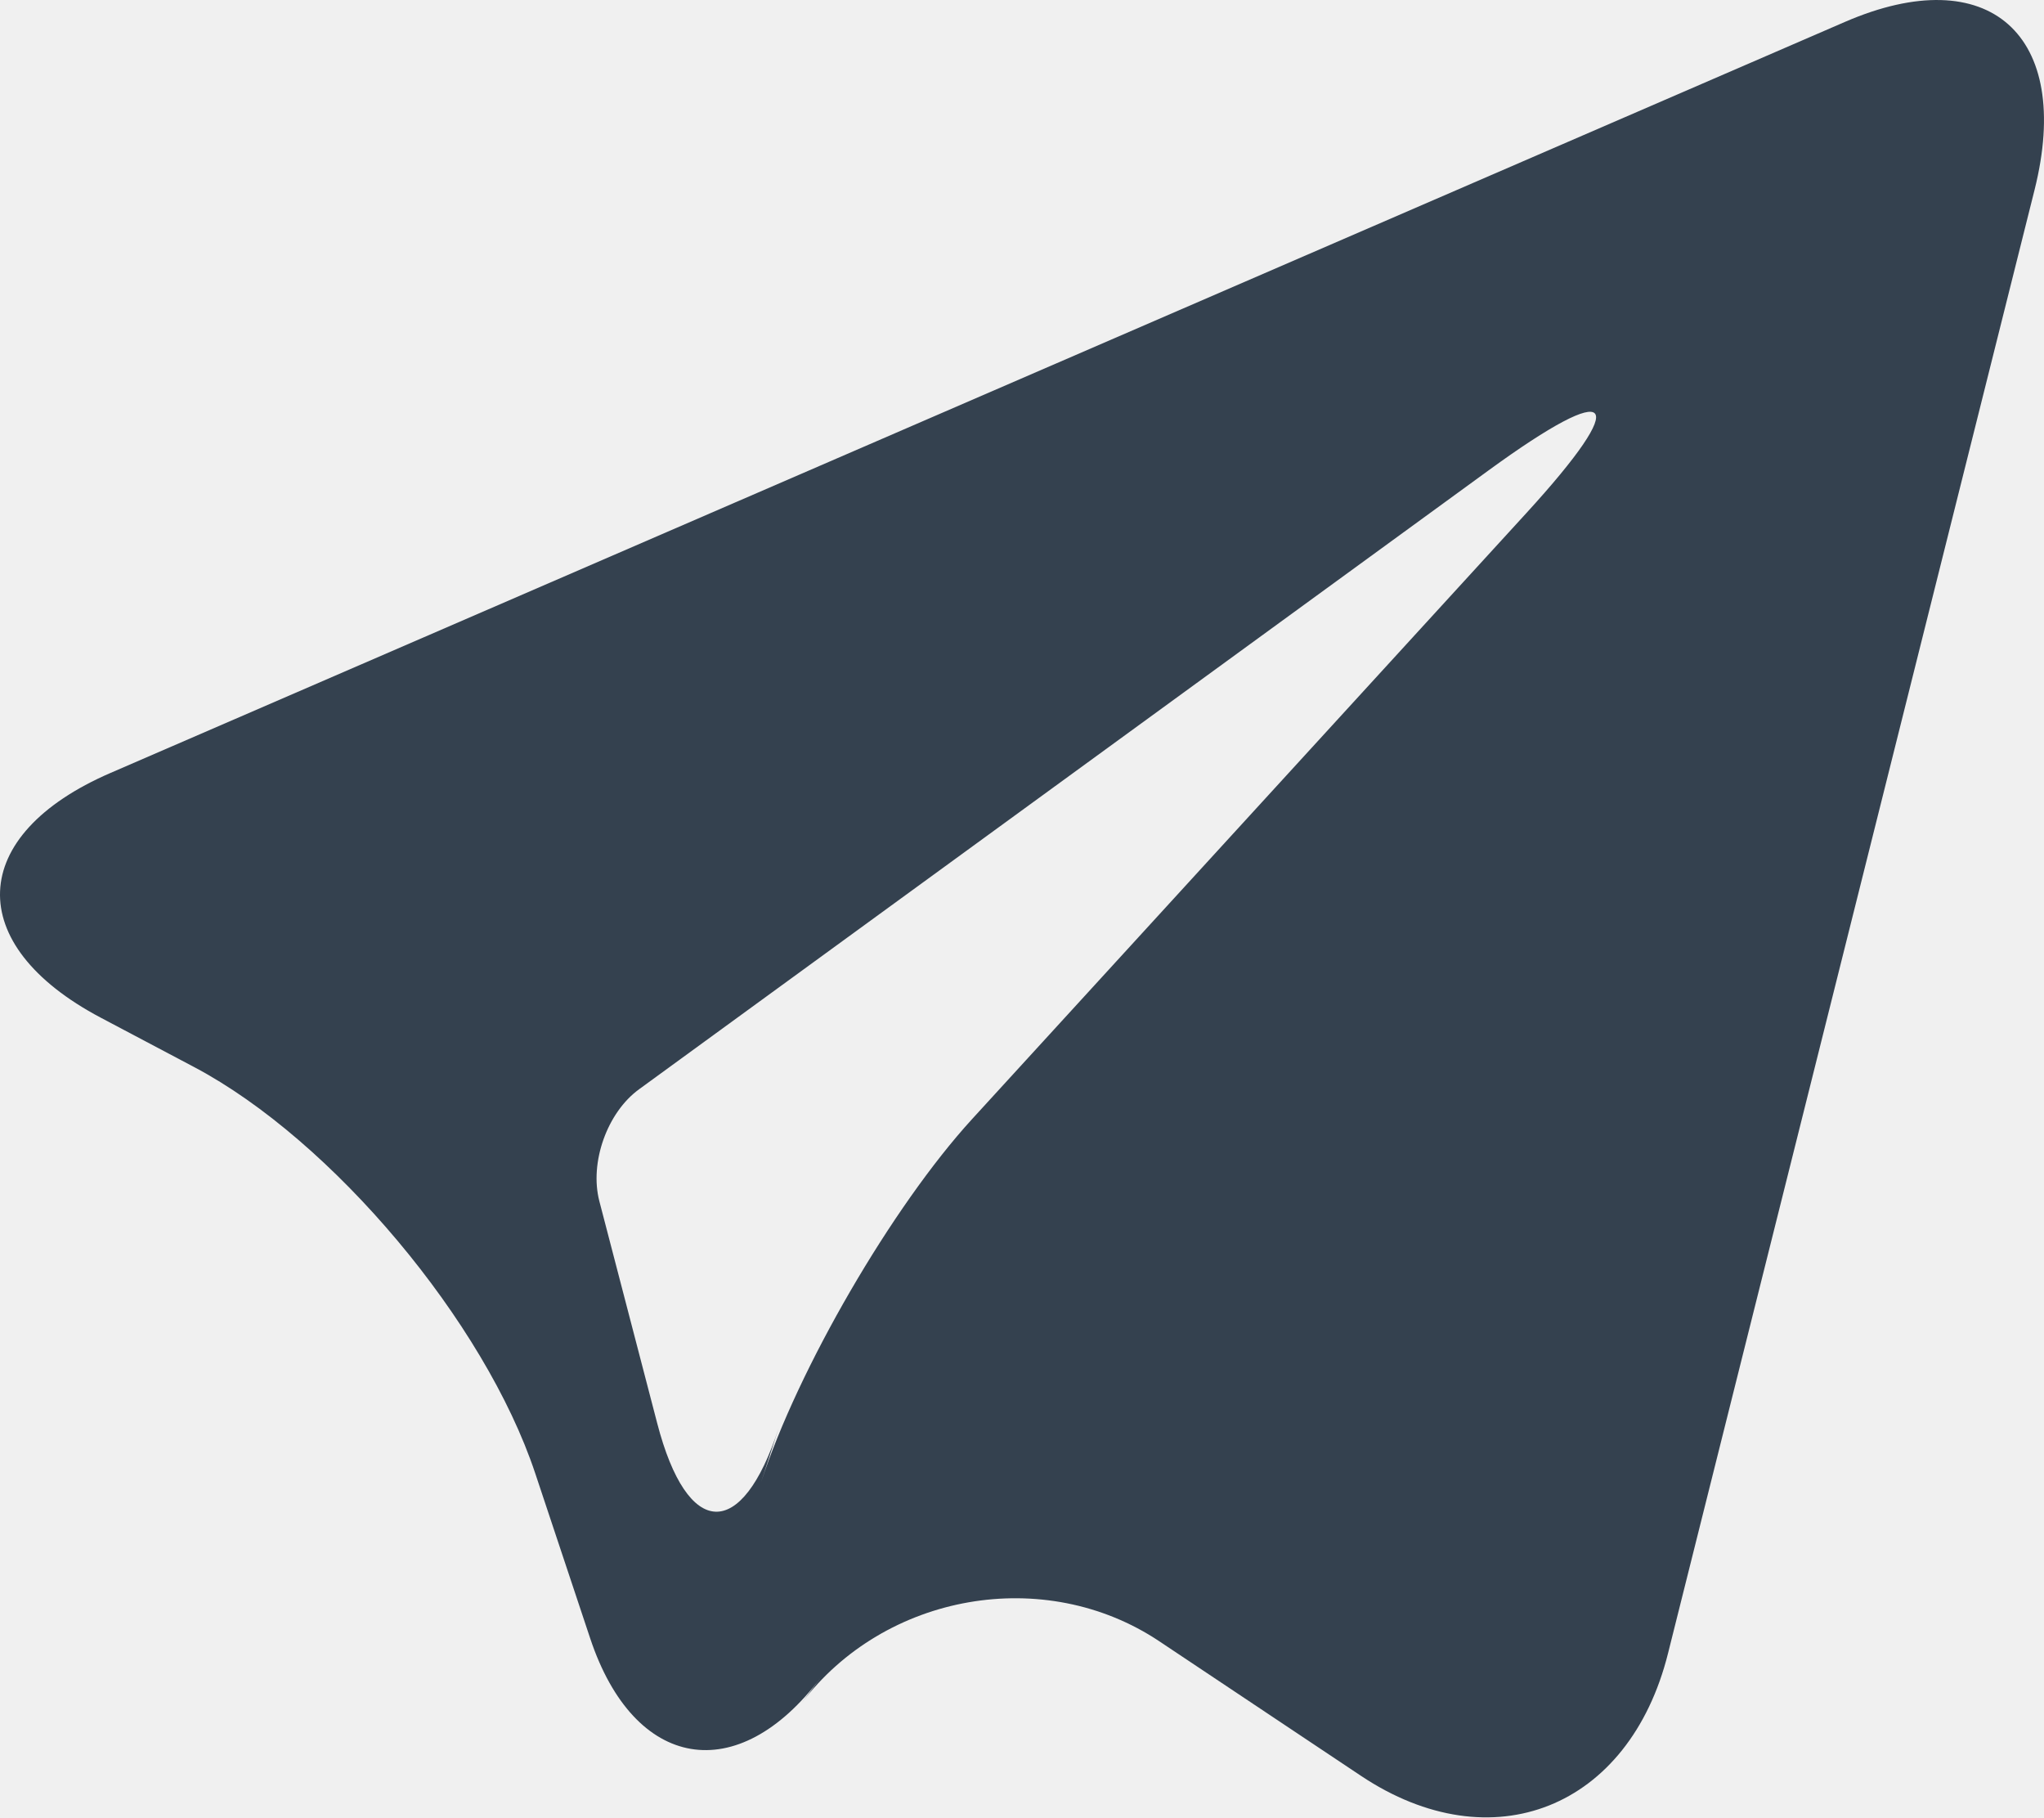
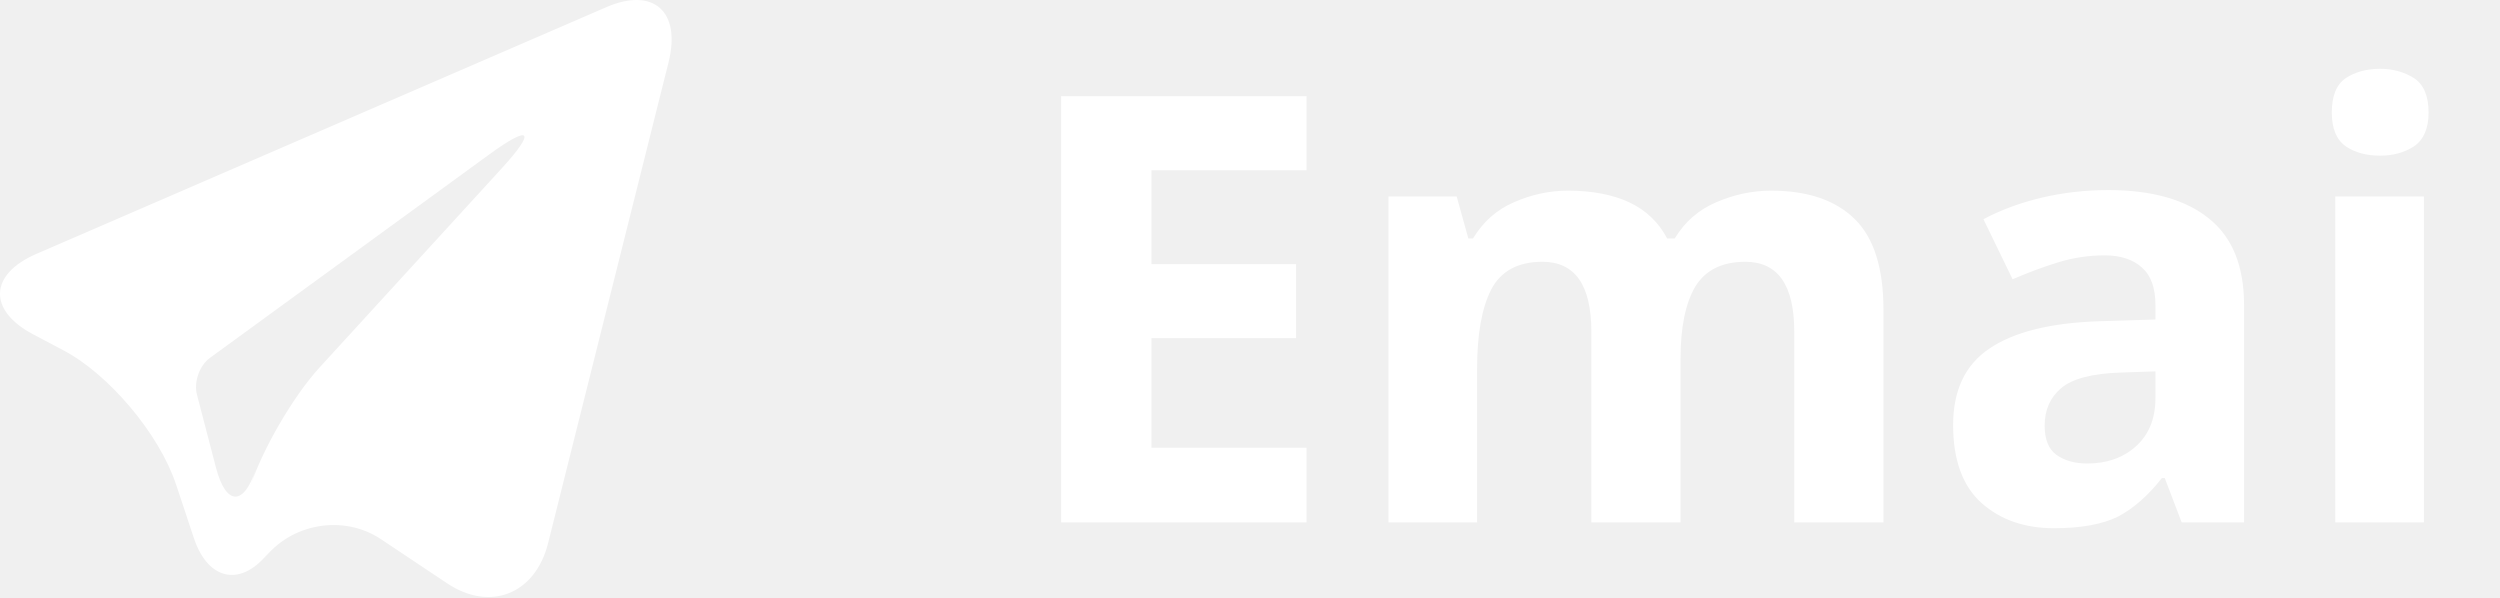
- <svg xmlns="http://www.w3.org/2000/svg" width="18px" height="16px" viewBox="0 0 18 16" version="1.1">
+ <svg xmlns="http://www.w3.org/2000/svg" width="67px" height="16px" viewBox="0 0 67 16" version="1.1">
  <g id="Website" stroke="none" stroke-width="1" fill="none" fill-rule="evenodd">
-     <g id="Home-(Dec.-20)" transform="translate(-1020, -1925)" fill="#34414F" fill-rule="nonzero">
-       <g id="Group-31" transform="translate(958, 1878)">
-         <g id="Group-28" transform="translate(0, 31)">
-           <g id="Group-33">
-             <g id="Group-19" transform="translate(62, 14)">
-               <path d="M0.886,10.959 C-0.329,10.316 -0.289,9.351 0.973,8.805 L16.249,2.192 C17.512,1.646 18.259,2.304 17.917,3.671 L14.689,16.556 C14.348,17.92 13.139,18.403 11.986,17.635 L10.208,16.449 C9.201,15.778 7.79,16.024 7.055,16.999 L7.23,16.767 C6.496,17.742 5.585,17.586 5.198,16.426 L4.713,14.97 C4.269,13.638 2.927,12.038 1.709,11.394 L0.886,10.959 Z M6.857,14.573 L6.702,15.05 C7.027,14.05 7.858,12.621 8.559,11.854 L13.438,6.521 C14.377,5.495 14.228,5.326 13.109,6.141 L5.629,11.589 C5.346,11.794 5.19,12.236 5.278,12.575 L5.788,14.532 C6.053,15.55 6.533,15.572 6.857,14.573 Z" id="Shape" />
+     <g id="Home-(PH,-Jan-24)" transform="translate(-407, -2086)" fill="#FFFFFF">
+       <g id="Group-38" transform="translate(236, 1654)">
+         <g id="Group-47" transform="translate(0, 116)">
+           <g id="Group-46" transform="translate(0, 300)">
+             <g id="Group-37">
+               <g id="Group-42">
+                 <g id="Group-40">
+                   <g id="Group-19" transform="translate(171, 14)">
+                     <text id="Email" font-family="Avenir-Heavy, Avenir" font-size="16" font-weight="600">
+                       <tspan x="27" y="16">Email</tspan>
+                     </text>
+                     <path d="M0.886,10.959 C-0.329,10.316 -0.289,9.351 0.973,8.805 L16.249,2.192 C17.512,1.646 18.259,2.304 17.917,3.671 L14.689,16.556 C14.348,17.92 13.139,18.403 11.986,17.635 L10.208,16.449 C9.201,15.778 7.79,16.024 7.055,16.999 L7.23,16.767 C6.496,17.742 5.585,17.586 5.198,16.426 L4.713,14.97 C4.269,13.638 2.927,12.038 1.709,11.394 L0.886,10.959 Z M6.857,14.573 L6.702,15.05 C7.027,14.05 7.858,12.621 8.559,11.854 L13.438,6.521 C14.377,5.495 14.228,5.326 13.109,6.141 L5.629,11.589 C5.346,11.794 5.19,12.236 5.278,12.575 L5.788,14.532 C6.053,15.55 6.533,15.572 6.857,14.573 Z" id="Shape" fill-rule="nonzero" />
+                   </g>
+                 </g>
+               </g>
            </g>
          </g>
        </g>
      </g>
    </g>
  </g>
</svg>
